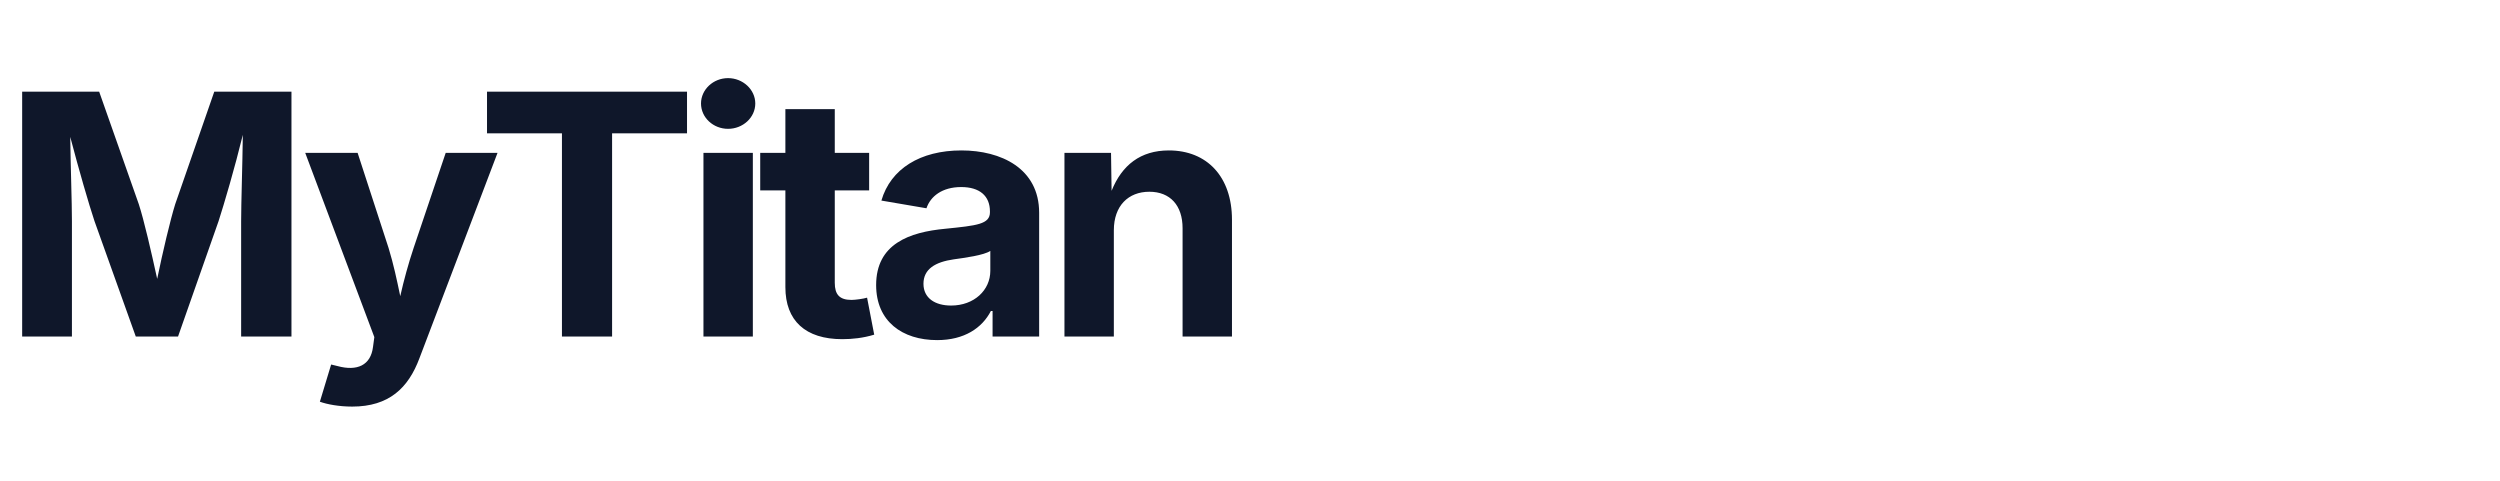
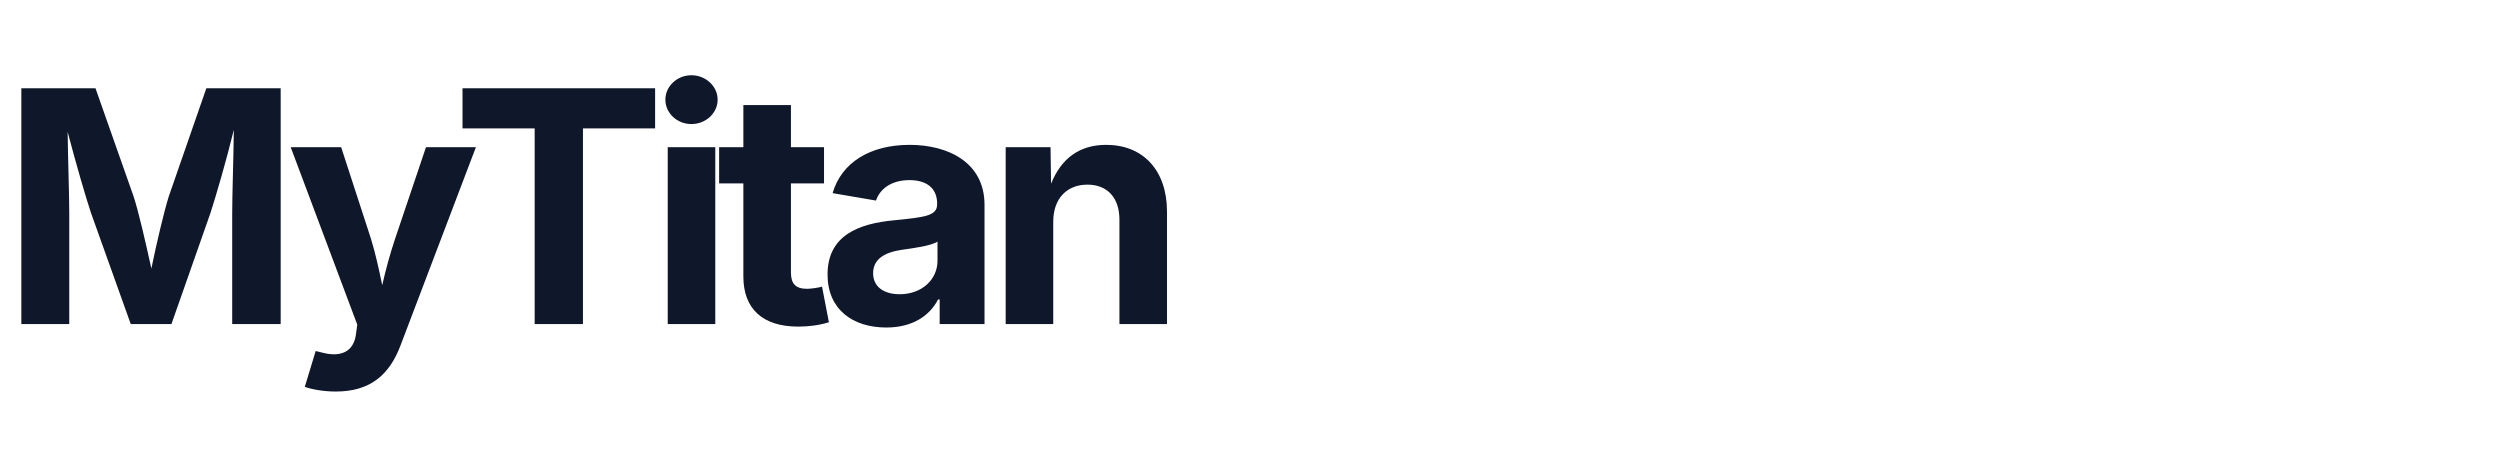
- <svg xmlns="http://www.w3.org/2000/svg" width="208" height="40" viewBox="0 0 208 40" fill="none" role="img" aria-labelledby="title">
-   <text x="0" y="28" fill="#0F172A" font-family="Inter, ui-sans-serif, system-ui, sans-serif" font-size="28" font-weight="700" letter-spacing="-0.05em">MyTitan</text>
+ <svg xmlns="http://www.w3.org/2000/svg" width="216" height="40" viewBox="0 0 216 40" fill="none" role="img" aria-labelledby="title">
+   <text x="0" y="28" fill="#0F172A" font-family="Inter, ui-sans-serif, system-ui, sans-serif" font-size="28" font-weight="700" letter-spacing="-0.06em">MyTitan</text>
</svg>
